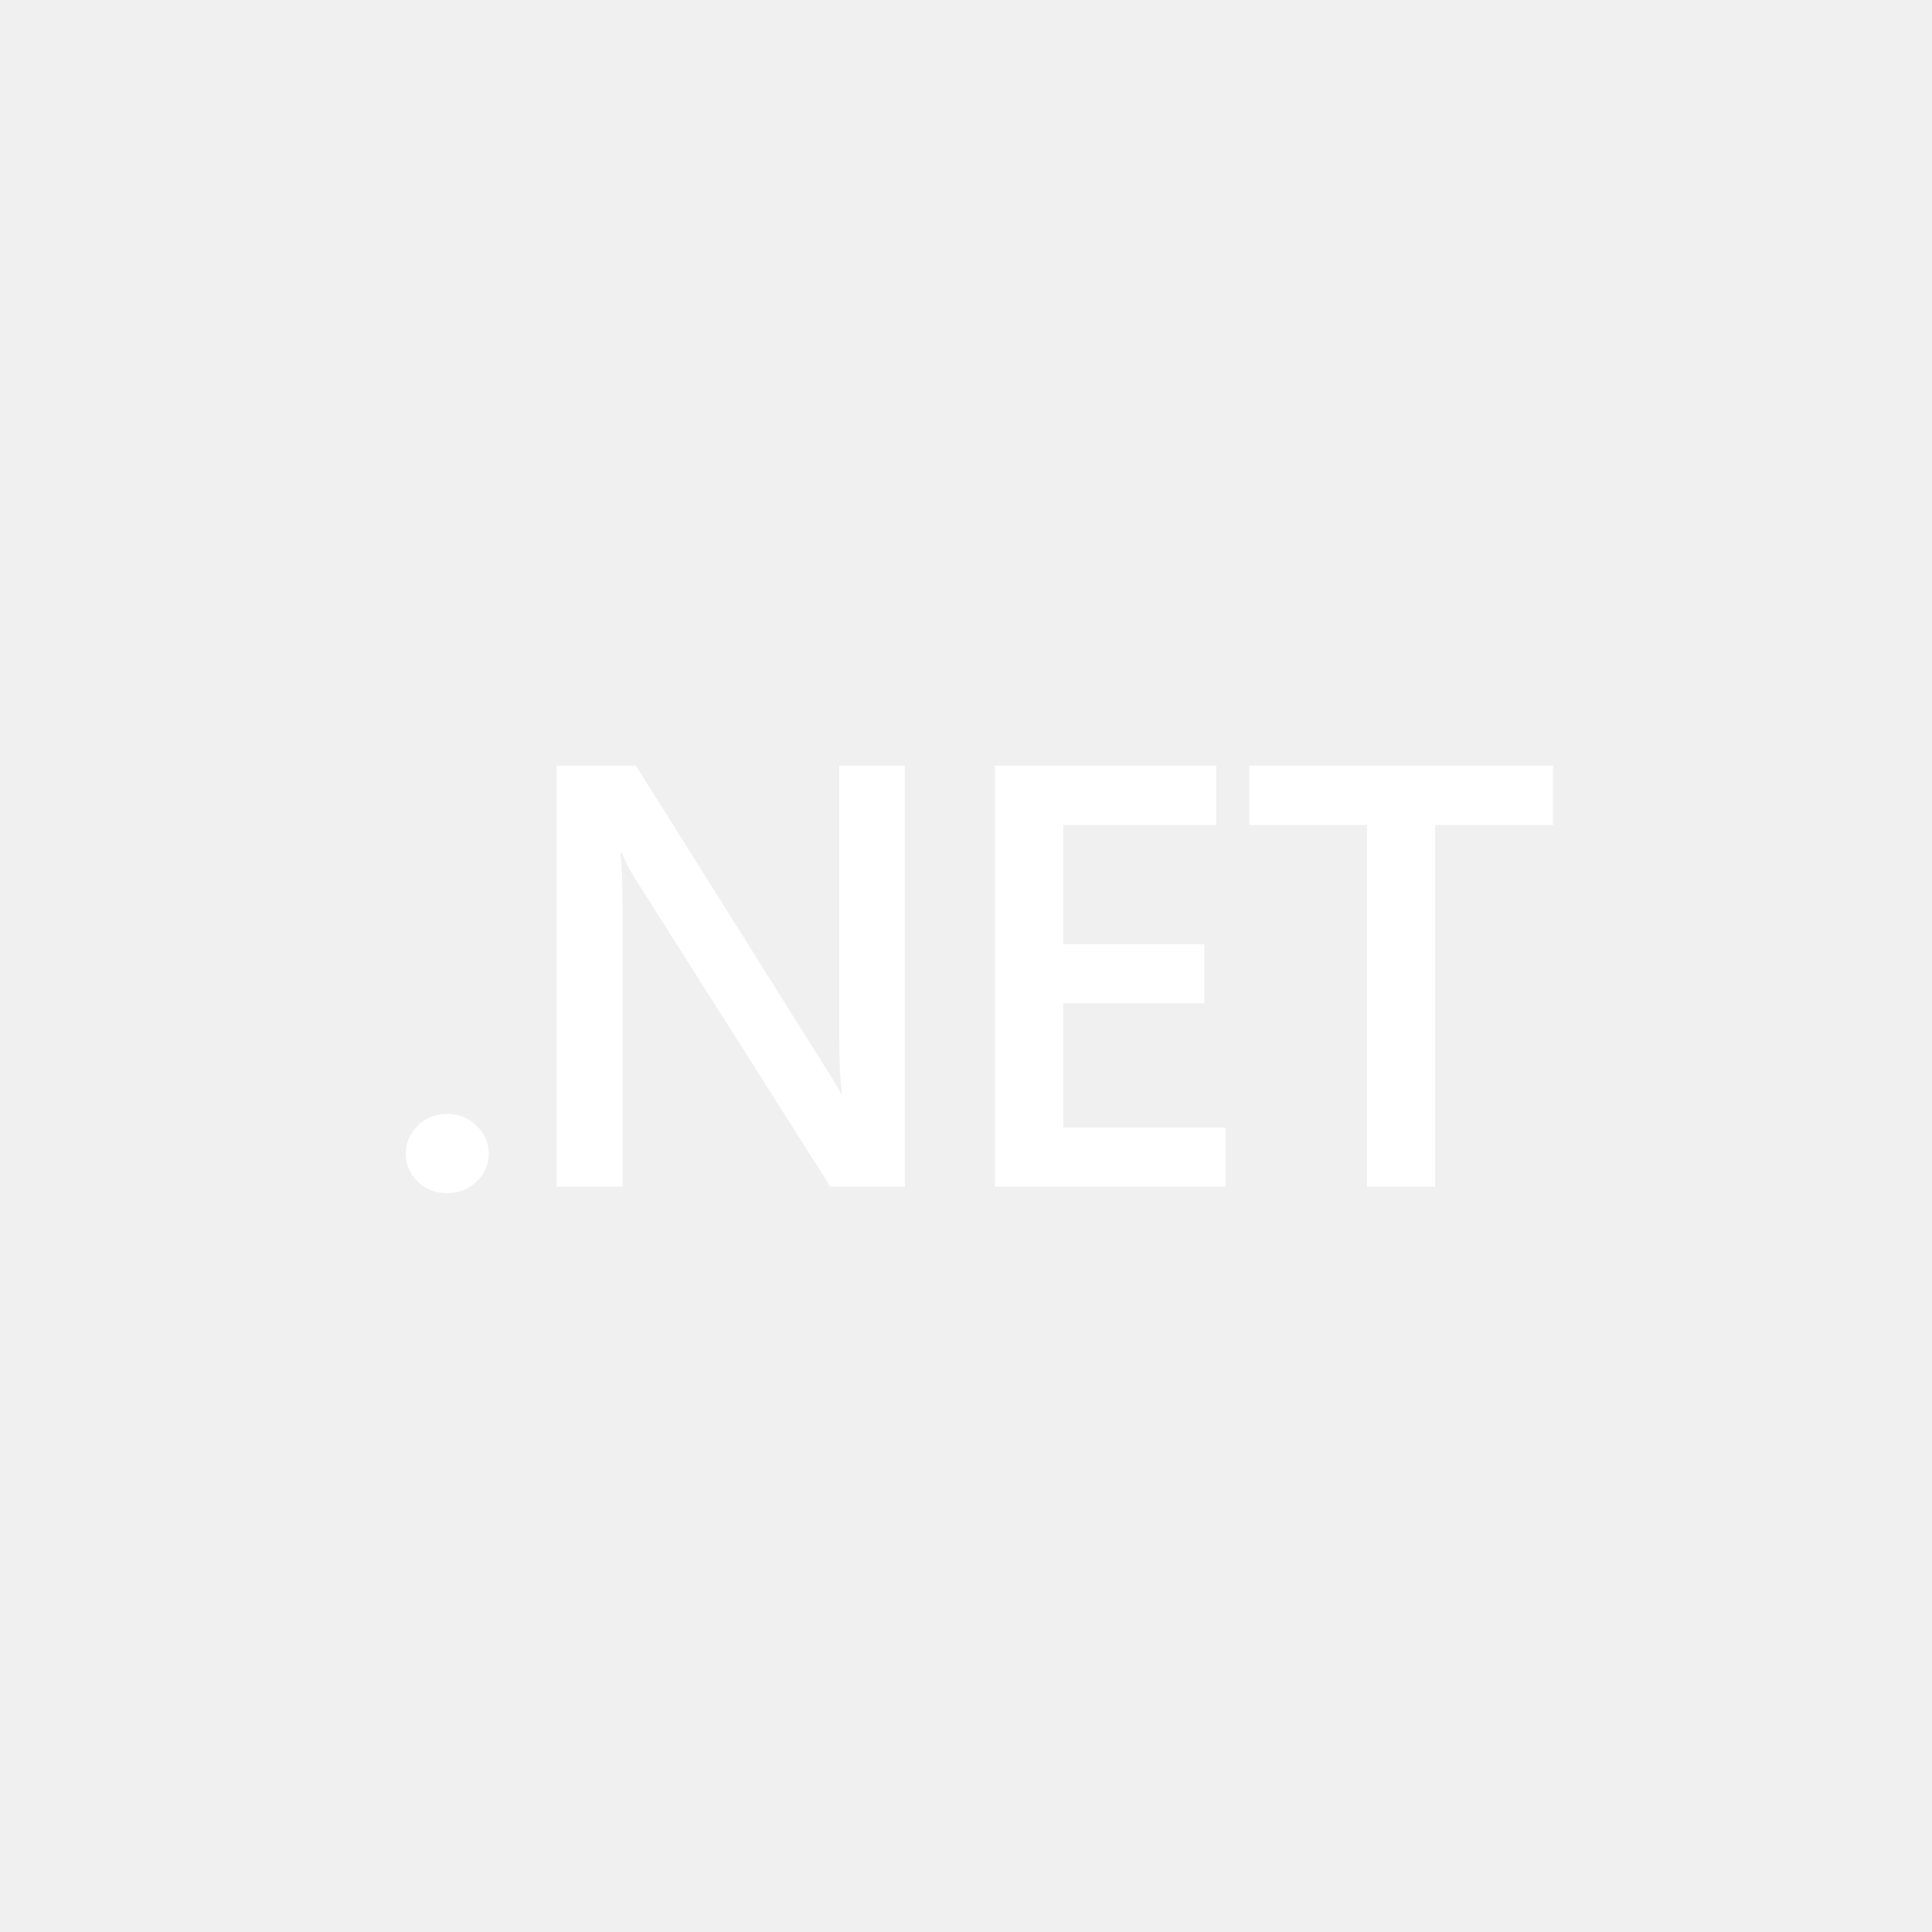
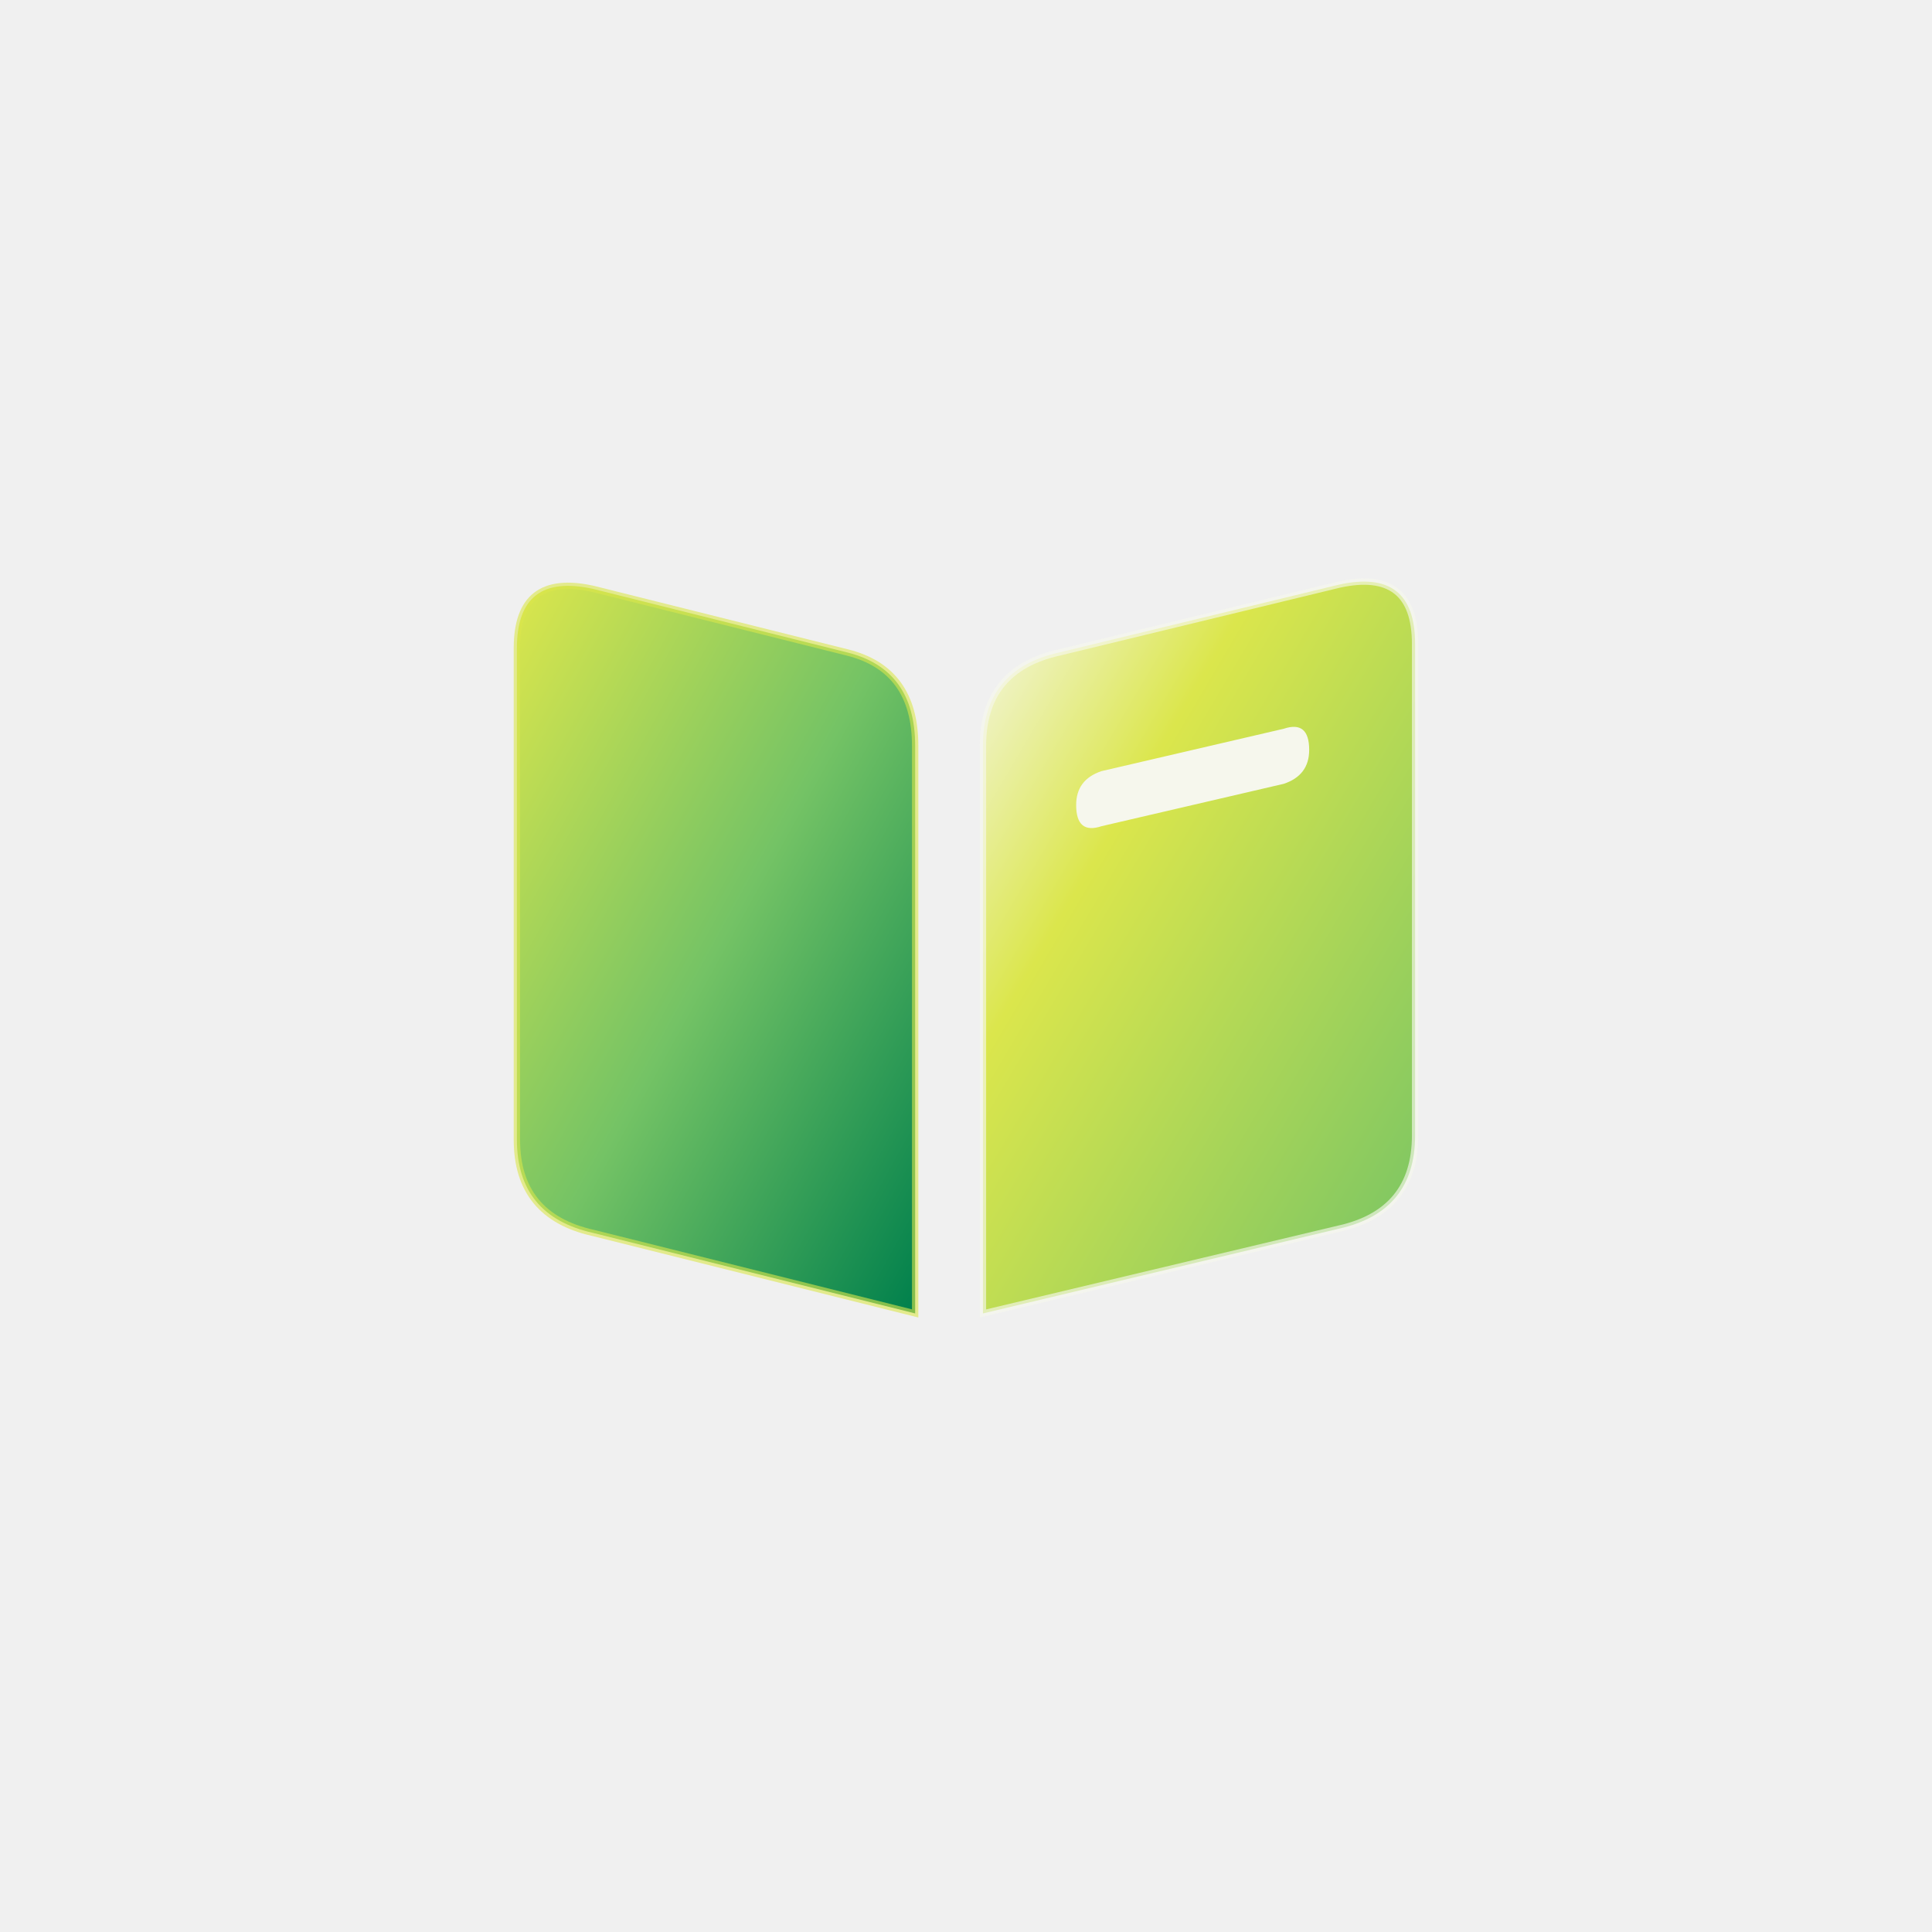
- <svg xmlns="http://www.w3.org/2000/svg" width="456" height="456" viewBox="0 0 456 456" version="1.1" xml:space="preserve" style="fill-rule:evenodd;clip-rule:evenodd;stroke-linejoin:round;stroke-miterlimit:2;">
-   <path d="m 105.5,281.609 c -2.703,0 -5.001,-0.9 -6.893,-2.702 -1.892,-1.848 -2.838,-4.042 -2.838,-6.582 0,-2.587 0.946,-4.804 2.838,-6.652 1.892,-1.848 4.19,-2.772 6.893,-2.772 2.748,0 5.068,0.924 6.96,2.772 1.937,1.848 2.906,4.064 2.906,6.652 0,2.54 -0.968,4.734 -2.906,6.582 -1.892,1.802 -4.212,2.702 -6.96,2.702 z" style="fill:#ffffff;fill-rule:nonzero;stroke-width:0.838" />
-   <path d="M 213.561,280.084 H 195.99 L 149.7,207.054 c -1.171,-1.848 -2.14,-3.765 -2.906,-5.751 h -0.406 c 0.361,2.125 0.541,6.675 0.541,13.65 v 65.132 h -15.543 v -99.36 h 18.719 l 44.737,71.298 c 1.892,2.957 3.109,4.989 3.649,6.098 h 0.27 c -0.45,-2.632 -0.676,-7.09 -0.676,-13.373 v -64.023 h 15.476 z" style="fill:#ffffff;fill-rule:nonzero;stroke-width:0.838" />
-   <path d="m 289.251,280.084 h -54.401 v -99.36 h 52.238 v 13.997 h -36.154 v 28.131 h 33.316 v 13.927 h -33.316 v 29.378 h 38.316 z" style="fill:#ffffff;fill-rule:nonzero;stroke-width:0.838" />
-   <path d="M 366.565,194.721 H 338.722 v 85.363 h -16.084 v -85.363 h -27.775 v -13.997 h 71.701 z" style="fill:#ffffff;fill-rule:nonzero;stroke-width:0.838" />
+ <svg xmlns="http://www.w3.org/2000/svg" width="456" height="456" viewBox="0 0 456 456">
+   <defs>
+     <linearGradient id="left" x1="0" y1="0" x2="1" y2="1">
+       <stop offset="0" stop-color="#DBE64C" />
+       <stop offset="0.5" stop-color="#74C365" />
+       <stop offset="1" stop-color="#00804C" />
+     </linearGradient>
+     <linearGradient id="right" x1="0" y1="0" x2="1" y2="1">
+       <stop offset="0" stop-color="#F6F7ED" />
+       <stop offset="0.32" stop-color="#DBE64C" />
+       <stop offset="1" stop-color="#74C365" />
+     </linearGradient>
+   </defs>
+   <path fill="url(#left)" stroke="#DBE64C" stroke-opacity="0.6" stroke-width="1.5" d="M122 153Q122 135 140 139L200 154Q216 158 216 176V310L140 291Q122 287 122 269Z" />
+   <path fill="url(#right)" stroke="#F6F7ED" stroke-opacity="0.65" stroke-width="1.5" d="M232 176Q232 158 250 154L316 138Q334 134 334 152V268Q334 286 316 290L232 310Z" />
+   <path fill="#F6F7ED" d="M254 190Q254 184 260 182L303 172Q309 170 309 177Q309 183 303 185L260 195Q254 197 254 190Z" />
</svg>
